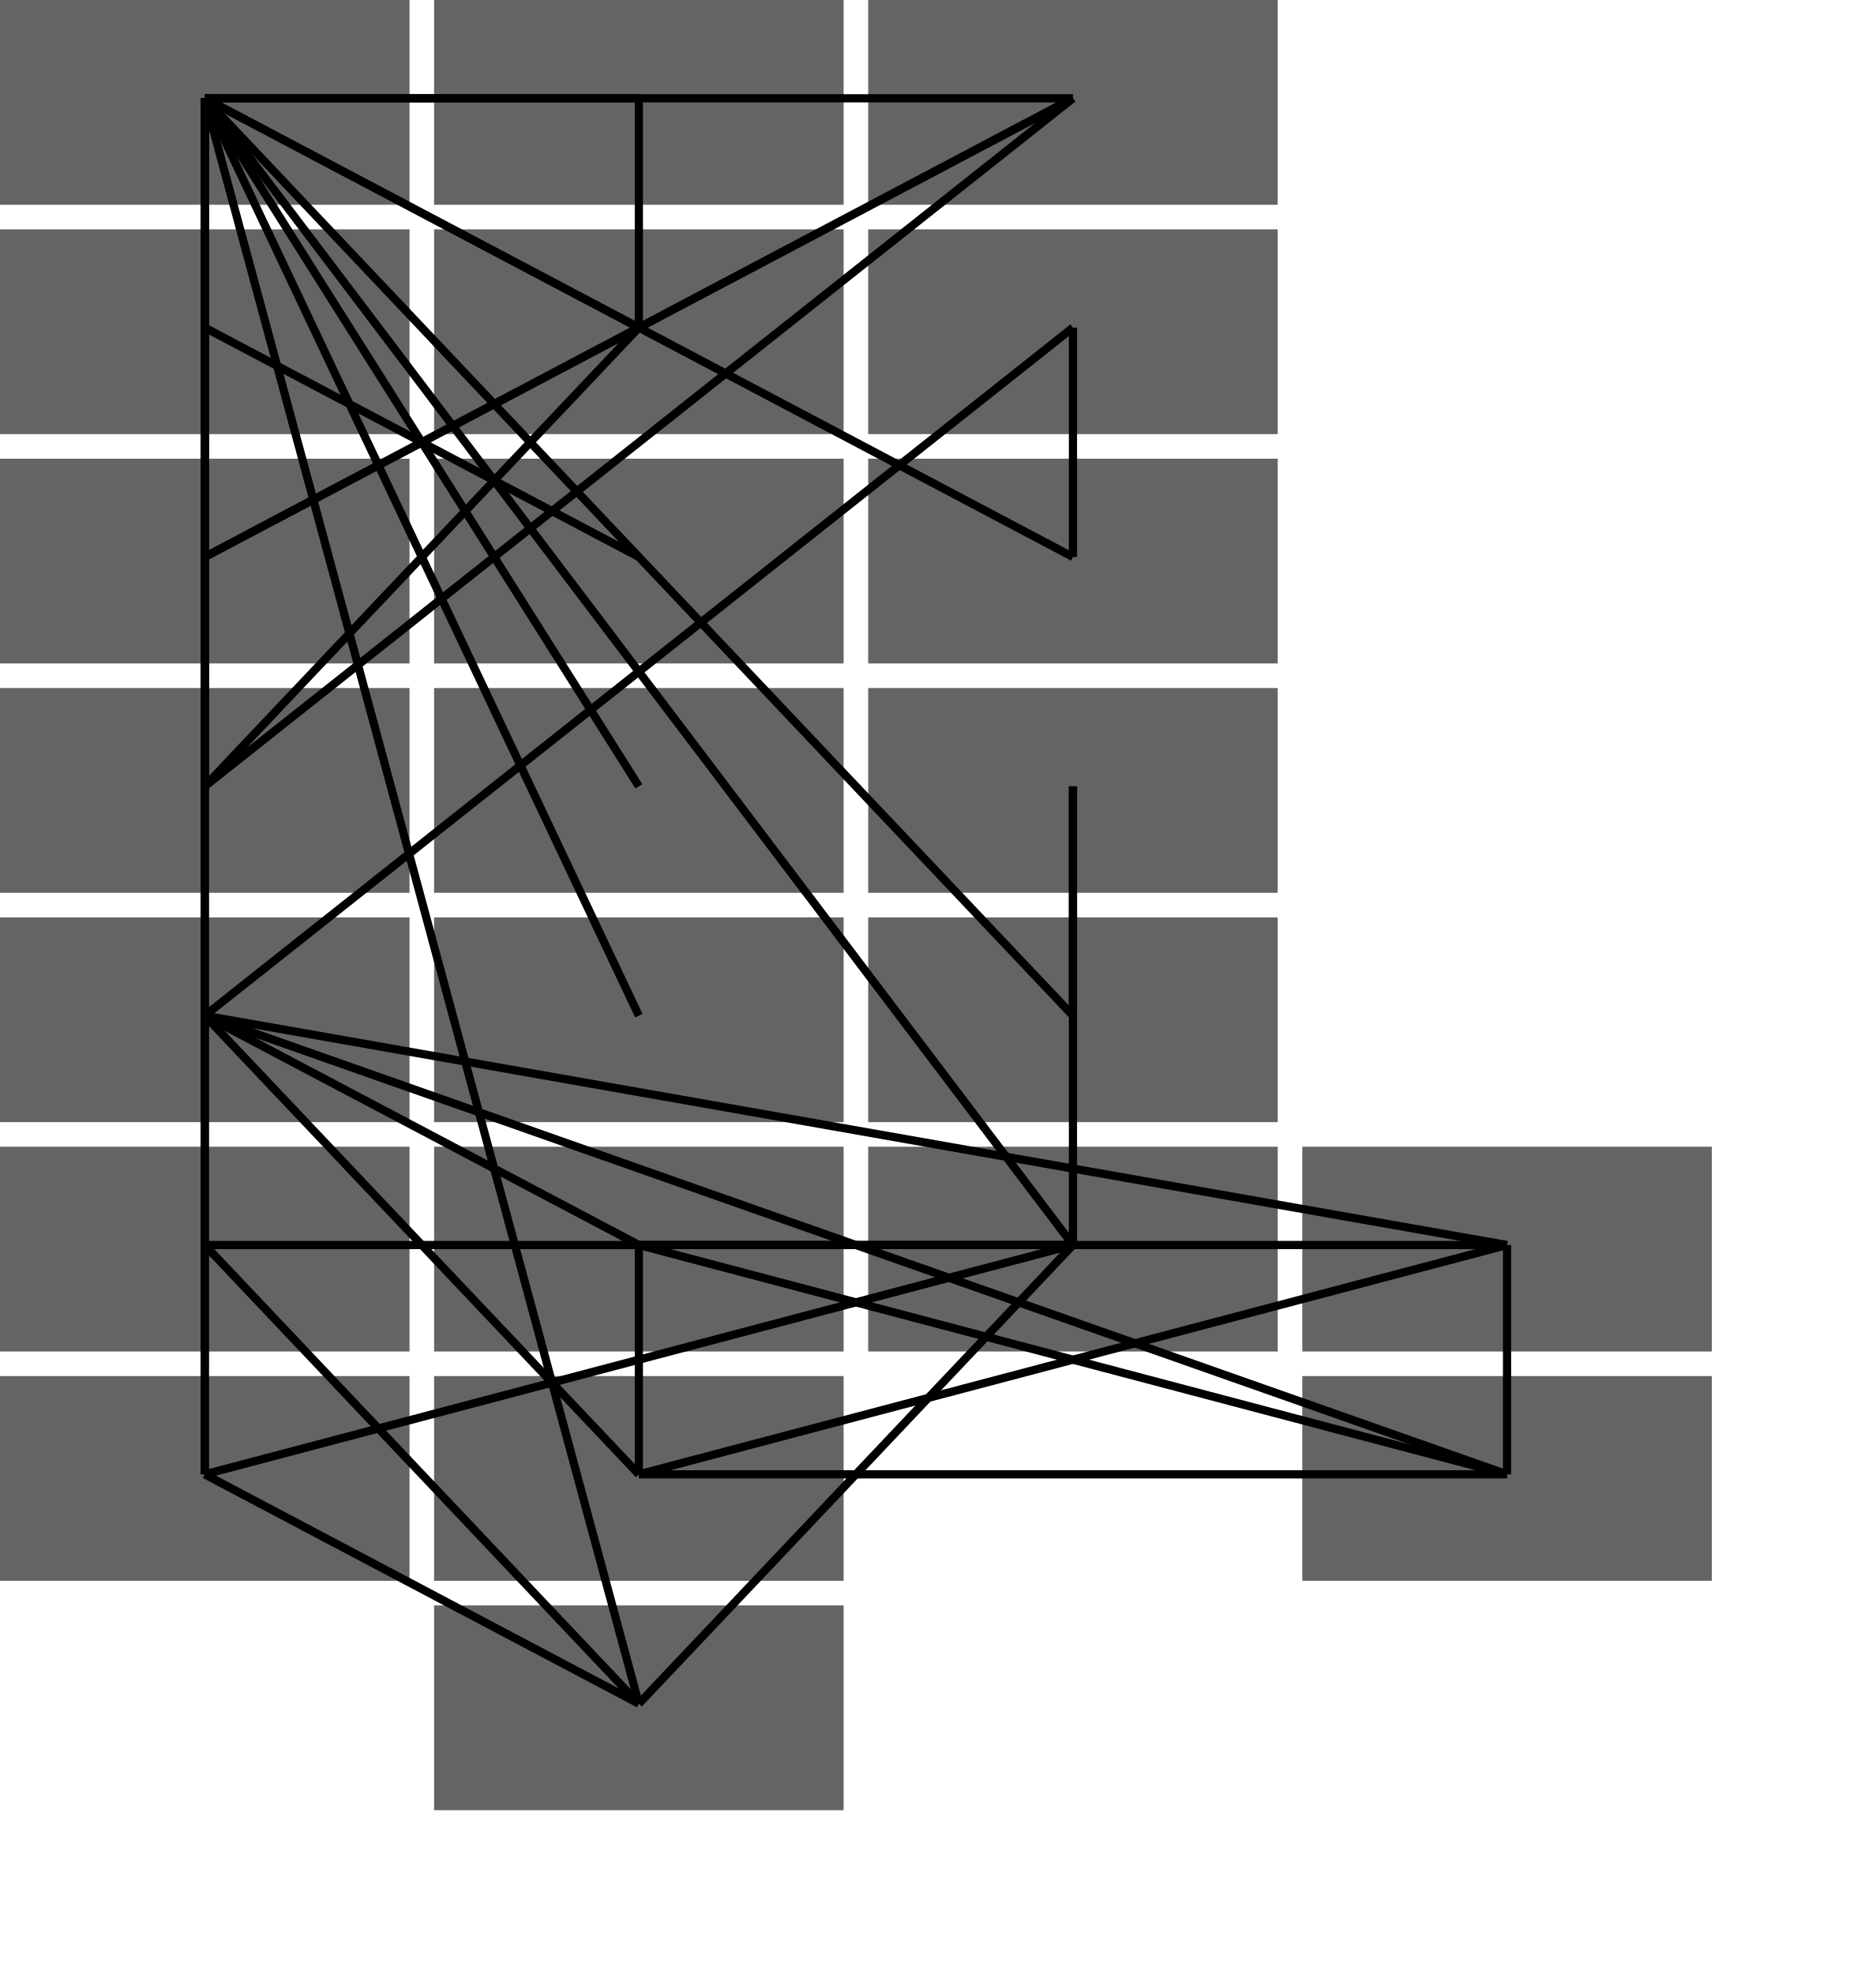
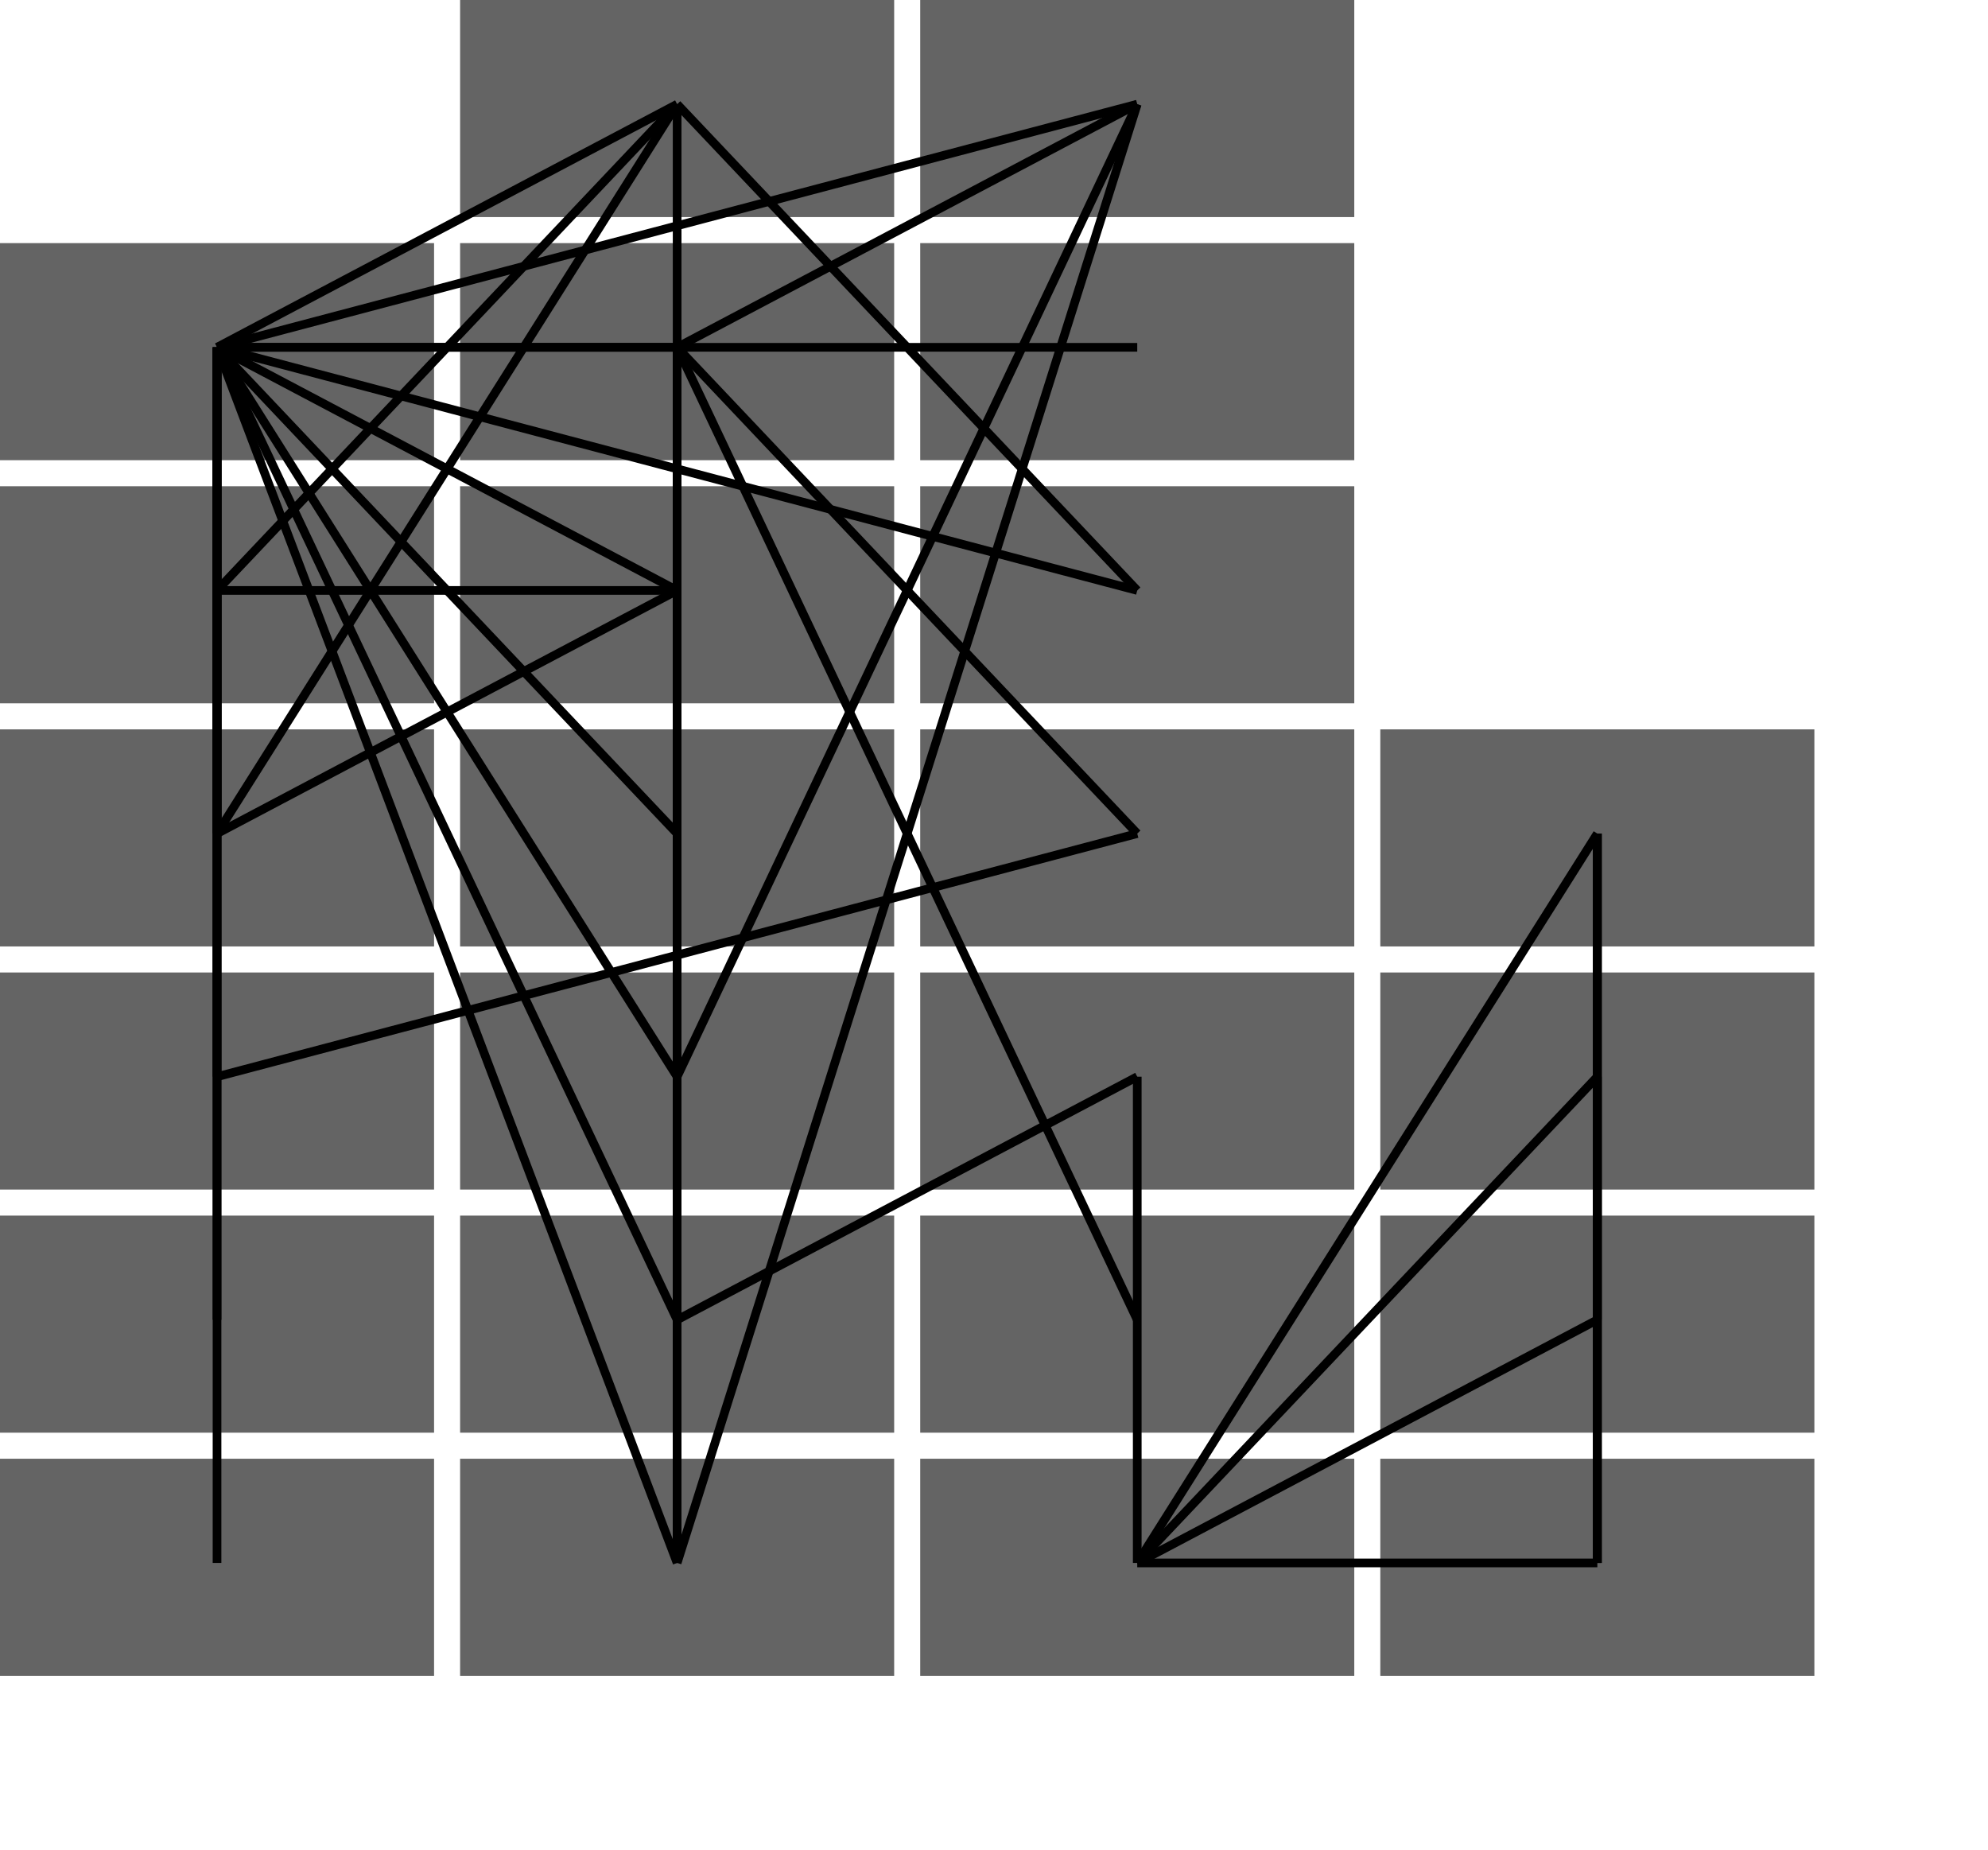
- <svg xmlns="http://www.w3.org/2000/svg" width="229" height="241">
-   <rect x="0" y="0" width="229" height="241" fill="rgb(255,255,255)" />
-   <rect x="0" y="0" width="50" height="25" fill="rgba(100,100,100,1)" />
+ <svg xmlns="http://www.w3.org/2000/svg" width="229" height="213">
+   <rect x="0" y="0" width="229" height="213" fill="rgb(255,255,255)" />
  <rect x="0" y="28" width="50" height="25" fill="rgba(100,100,100,1)" />
  <rect x="0" y="56" width="50" height="25" fill="rgba(100,100,100,1)" />
  <rect x="0" y="84" width="50" height="25" fill="rgba(100,100,100,1)" />
  <rect x="0" y="112" width="50" height="25" fill="rgba(100,100,100,1)" />
  <rect x="0" y="140" width="50" height="25" fill="rgba(100,100,100,1)" />
  <rect x="0" y="168" width="50" height="25" fill="rgba(100,100,100,1)" />
  <rect x="53" y="0" width="50" height="25" fill="rgba(100,100,100,1)" />
  <rect x="53" y="28" width="50" height="25" fill="rgba(100,100,100,1)" />
  <rect x="53" y="56" width="50" height="25" fill="rgba(100,100,100,1)" />
  <rect x="53" y="84" width="50" height="25" fill="rgba(100,100,100,1)" />
  <rect x="53" y="112" width="50" height="25" fill="rgba(100,100,100,1)" />
  <rect x="53" y="140" width="50" height="25" fill="rgba(100,100,100,1)" />
  <rect x="53" y="168" width="50" height="25" fill="rgba(100,100,100,1)" />
-   <rect x="53" y="196" width="50" height="25" fill="rgba(100,100,100,1)" />
  <rect x="106" y="0" width="50" height="25" fill="rgba(100,100,100,1)" />
  <rect x="106" y="28" width="50" height="25" fill="rgba(100,100,100,1)" />
  <rect x="106" y="56" width="50" height="25" fill="rgba(100,100,100,1)" />
  <rect x="106" y="84" width="50" height="25" fill="rgba(100,100,100,1)" />
  <rect x="106" y="112" width="50" height="25" fill="rgba(100,100,100,1)" />
  <rect x="106" y="140" width="50" height="25" fill="rgba(100,100,100,1)" />
+   <rect x="106" y="168" width="50" height="25" fill="rgba(100,100,100,1)" />
+   <rect x="159" y="84" width="50" height="25" fill="rgba(100,100,100,1)" />
+   <rect x="159" y="112" width="50" height="25" fill="rgba(100,100,100,1)" />
  <rect x="159" y="140" width="50" height="25" fill="rgba(100,100,100,1)" />
  <rect x="159" y="168" width="50" height="25" fill="rgba(100,100,100,1)" />
-   <line x1="25" y1="12" x2="131" y2="68" stroke="black" stroke-width="1" />
-   <line x1="25" y1="12" x2="78" y2="40" stroke="black" stroke-width="1" />
-   <line x1="25" y1="12" x2="78" y2="12" stroke="black" stroke-width="1" />
-   <line x1="25" y1="12" x2="25" y2="68" stroke="black" stroke-width="1" />
-   <line x1="25" y1="12" x2="78" y2="96" stroke="black" stroke-width="1" />
-   <line x1="25" y1="12" x2="25" y2="96" stroke="black" stroke-width="1" />
-   <line x1="25" y1="12" x2="131" y2="152" stroke="black" stroke-width="1" />
-   <line x1="25" y1="12" x2="78" y2="124" stroke="black" stroke-width="1" />
-   <line x1="25" y1="12" x2="131" y2="12" stroke="black" stroke-width="1" />
-   <line x1="25" y1="12" x2="131" y2="124" stroke="black" stroke-width="1" />
-   <line x1="25" y1="12" x2="25" y2="180" stroke="black" stroke-width="1" />
-   <line x1="25" y1="12" x2="25" y2="152" stroke="black" stroke-width="1" />
-   <line x1="25" y1="12" x2="78" y2="208" stroke="black" stroke-width="1" />
+   <line x1="25" y1="40" x2="25" y2="68" stroke="black" stroke-width="1" />
+   <line x1="25" y1="40" x2="25" y2="96" stroke="black" stroke-width="1" />
+   <line x1="25" y1="40" x2="25" y2="124" stroke="black" stroke-width="1" />
+   <line x1="25" y1="40" x2="78" y2="152" stroke="black" stroke-width="1" />
+   <line x1="25" y1="40" x2="25" y2="180" stroke="black" stroke-width="1" />
+   <line x1="25" y1="40" x2="78" y2="180" stroke="black" stroke-width="1" />
+   <line x1="25" y1="40" x2="25" y2="152" stroke="black" stroke-width="1" />
+   <line x1="25" y1="40" x2="78" y2="124" stroke="black" stroke-width="1" />
+   <line x1="25" y1="40" x2="78" y2="96" stroke="black" stroke-width="1" />
  <line x1="25" y1="40" x2="78" y2="68" stroke="black" stroke-width="1" />
-   <line x1="25" y1="68" x2="78" y2="40" stroke="black" stroke-width="1" />
-   <line x1="25" y1="68" x2="131" y2="12" stroke="black" stroke-width="1" />
-   <line x1="25" y1="68" x2="25" y2="96" stroke="black" stroke-width="1" />
-   <line x1="25" y1="96" x2="78" y2="40" stroke="black" stroke-width="1" />
-   <line x1="25" y1="96" x2="131" y2="12" stroke="black" stroke-width="1" />
-   <line x1="25" y1="124" x2="184" y2="180" stroke="black" stroke-width="1" />
-   <line x1="25" y1="124" x2="78" y2="180" stroke="black" stroke-width="1" />
-   <line x1="25" y1="124" x2="184" y2="152" stroke="black" stroke-width="1" />
-   <line x1="25" y1="124" x2="131" y2="40" stroke="black" stroke-width="1" />
-   <line x1="25" y1="124" x2="78" y2="152" stroke="black" stroke-width="1" />
-   <line x1="25" y1="152" x2="131" y2="152" stroke="black" stroke-width="1" />
-   <line x1="25" y1="152" x2="25" y2="180" stroke="black" stroke-width="1" />
-   <line x1="25" y1="152" x2="78" y2="208" stroke="black" stroke-width="1" />
-   <line x1="25" y1="180" x2="131" y2="152" stroke="black" stroke-width="1" />
-   <line x1="25" y1="180" x2="78" y2="208" stroke="black" stroke-width="1" />
-   <line x1="78" y1="180" x2="184" y2="180" stroke="black" stroke-width="1" />
-   <line x1="78" y1="180" x2="184" y2="152" stroke="black" stroke-width="1" />
-   <line x1="78" y1="180" x2="78" y2="152" stroke="black" stroke-width="1" />
-   <line x1="78" y1="152" x2="184" y2="180" stroke="black" stroke-width="1" />
-   <line x1="78" y1="152" x2="184" y2="152" stroke="black" stroke-width="1" />
-   <line x1="78" y1="40" x2="78" y2="12" stroke="black" stroke-width="1" />
-   <line x1="78" y1="40" x2="131" y2="12" stroke="black" stroke-width="1" />
-   <line x1="131" y1="40" x2="131" y2="68" stroke="black" stroke-width="1" />
-   <line x1="131" y1="96" x2="131" y2="152" stroke="black" stroke-width="1" />
-   <line x1="131" y1="96" x2="131" y2="124" stroke="black" stroke-width="1" />
-   <line x1="131" y1="152" x2="78" y2="208" stroke="black" stroke-width="1" />
-   <line x1="184" y1="180" x2="184" y2="152" stroke="black" stroke-width="1" />
+   <line x1="25" y1="40" x2="78" y2="40" stroke="black" stroke-width="1" />
+   <line x1="25" y1="40" x2="78" y2="12" stroke="black" stroke-width="1" />
+   <line x1="25" y1="40" x2="131" y2="12" stroke="black" stroke-width="1" />
+   <line x1="25" y1="40" x2="131" y2="40" stroke="black" stroke-width="1" />
+   <line x1="25" y1="40" x2="131" y2="68" stroke="black" stroke-width="1" />
+   <line x1="25" y1="96" x2="78" y2="68" stroke="black" stroke-width="1" />
+   <line x1="25" y1="96" x2="25" y2="68" stroke="black" stroke-width="1" />
+   <line x1="25" y1="96" x2="78" y2="12" stroke="black" stroke-width="1" />
+   <line x1="25" y1="68" x2="78" y2="68" stroke="black" stroke-width="1" />
+   <line x1="25" y1="68" x2="78" y2="12" stroke="black" stroke-width="1" />
+   <line x1="78" y1="124" x2="78" y2="40" stroke="black" stroke-width="1" />
+   <line x1="78" y1="124" x2="131" y2="12" stroke="black" stroke-width="1" />
+   <line x1="78" y1="124" x2="78" y2="180" stroke="black" stroke-width="1" />
+   <line x1="131" y1="12" x2="78" y2="40" stroke="black" stroke-width="1" />
+   <line x1="131" y1="12" x2="78" y2="180" stroke="black" stroke-width="1" />
+   <line x1="184" y1="96" x2="184" y2="180" stroke="black" stroke-width="1" />
+   <line x1="184" y1="96" x2="184" y2="152" stroke="black" stroke-width="1" />
+   <line x1="184" y1="96" x2="131" y2="180" stroke="black" stroke-width="1" />
+   <line x1="184" y1="96" x2="184" y2="124" stroke="black" stroke-width="1" />
+   <line x1="184" y1="124" x2="184" y2="180" stroke="black" stroke-width="1" />
+   <line x1="184" y1="124" x2="184" y2="152" stroke="black" stroke-width="1" />
+   <line x1="184" y1="124" x2="131" y2="180" stroke="black" stroke-width="1" />
+   <line x1="131" y1="180" x2="184" y2="180" stroke="black" stroke-width="1" />
+   <line x1="131" y1="180" x2="184" y2="152" stroke="black" stroke-width="1" />
+   <line x1="131" y1="180" x2="131" y2="124" stroke="black" stroke-width="1" />
+   <line x1="78" y1="12" x2="78" y2="68" stroke="black" stroke-width="1" />
+   <line x1="78" y1="12" x2="131" y2="68" stroke="black" stroke-width="1" />
+   <line x1="131" y1="96" x2="78" y2="40" stroke="black" stroke-width="1" />
+   <line x1="131" y1="96" x2="25" y2="124" stroke="black" stroke-width="1" />
+   <line x1="78" y1="40" x2="131" y2="152" stroke="black" stroke-width="1" />
+   <line x1="78" y1="40" x2="78" y2="180" stroke="black" stroke-width="1" />
+   <line x1="184" y1="152" x2="184" y2="180" stroke="black" stroke-width="1" />
+   <line x1="131" y1="124" x2="78" y2="152" stroke="black" stroke-width="1" />
</svg>
